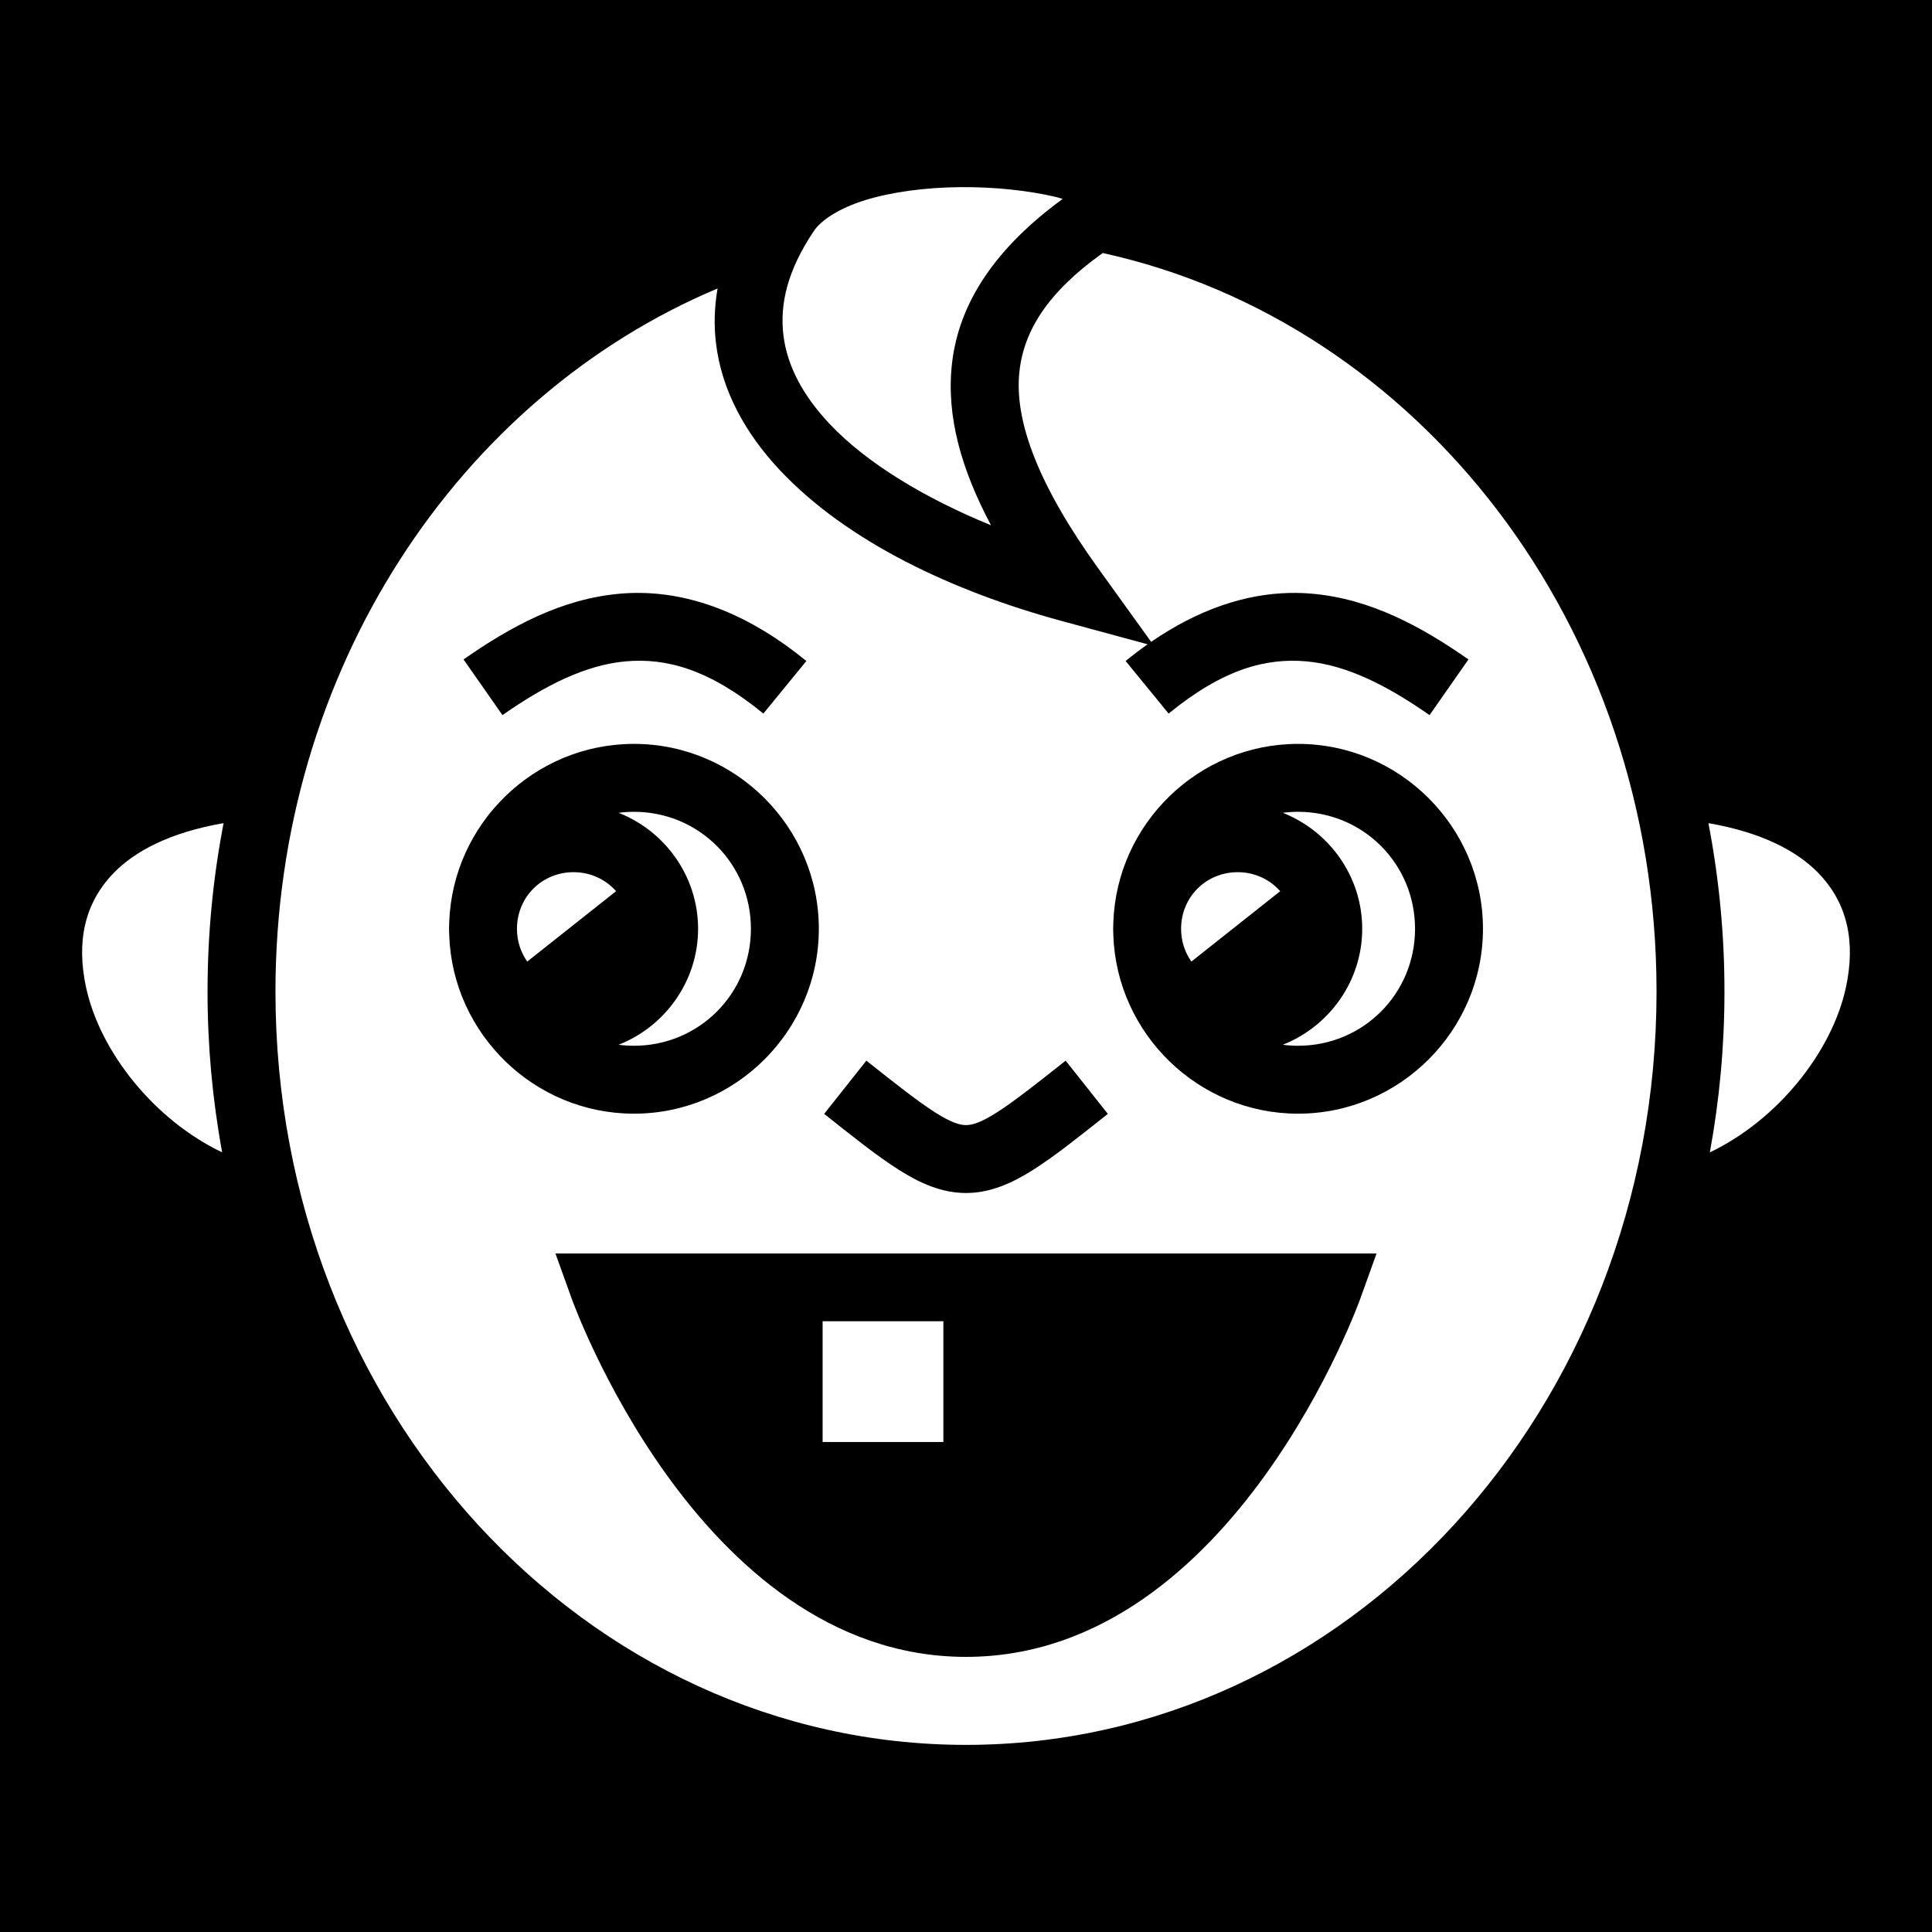
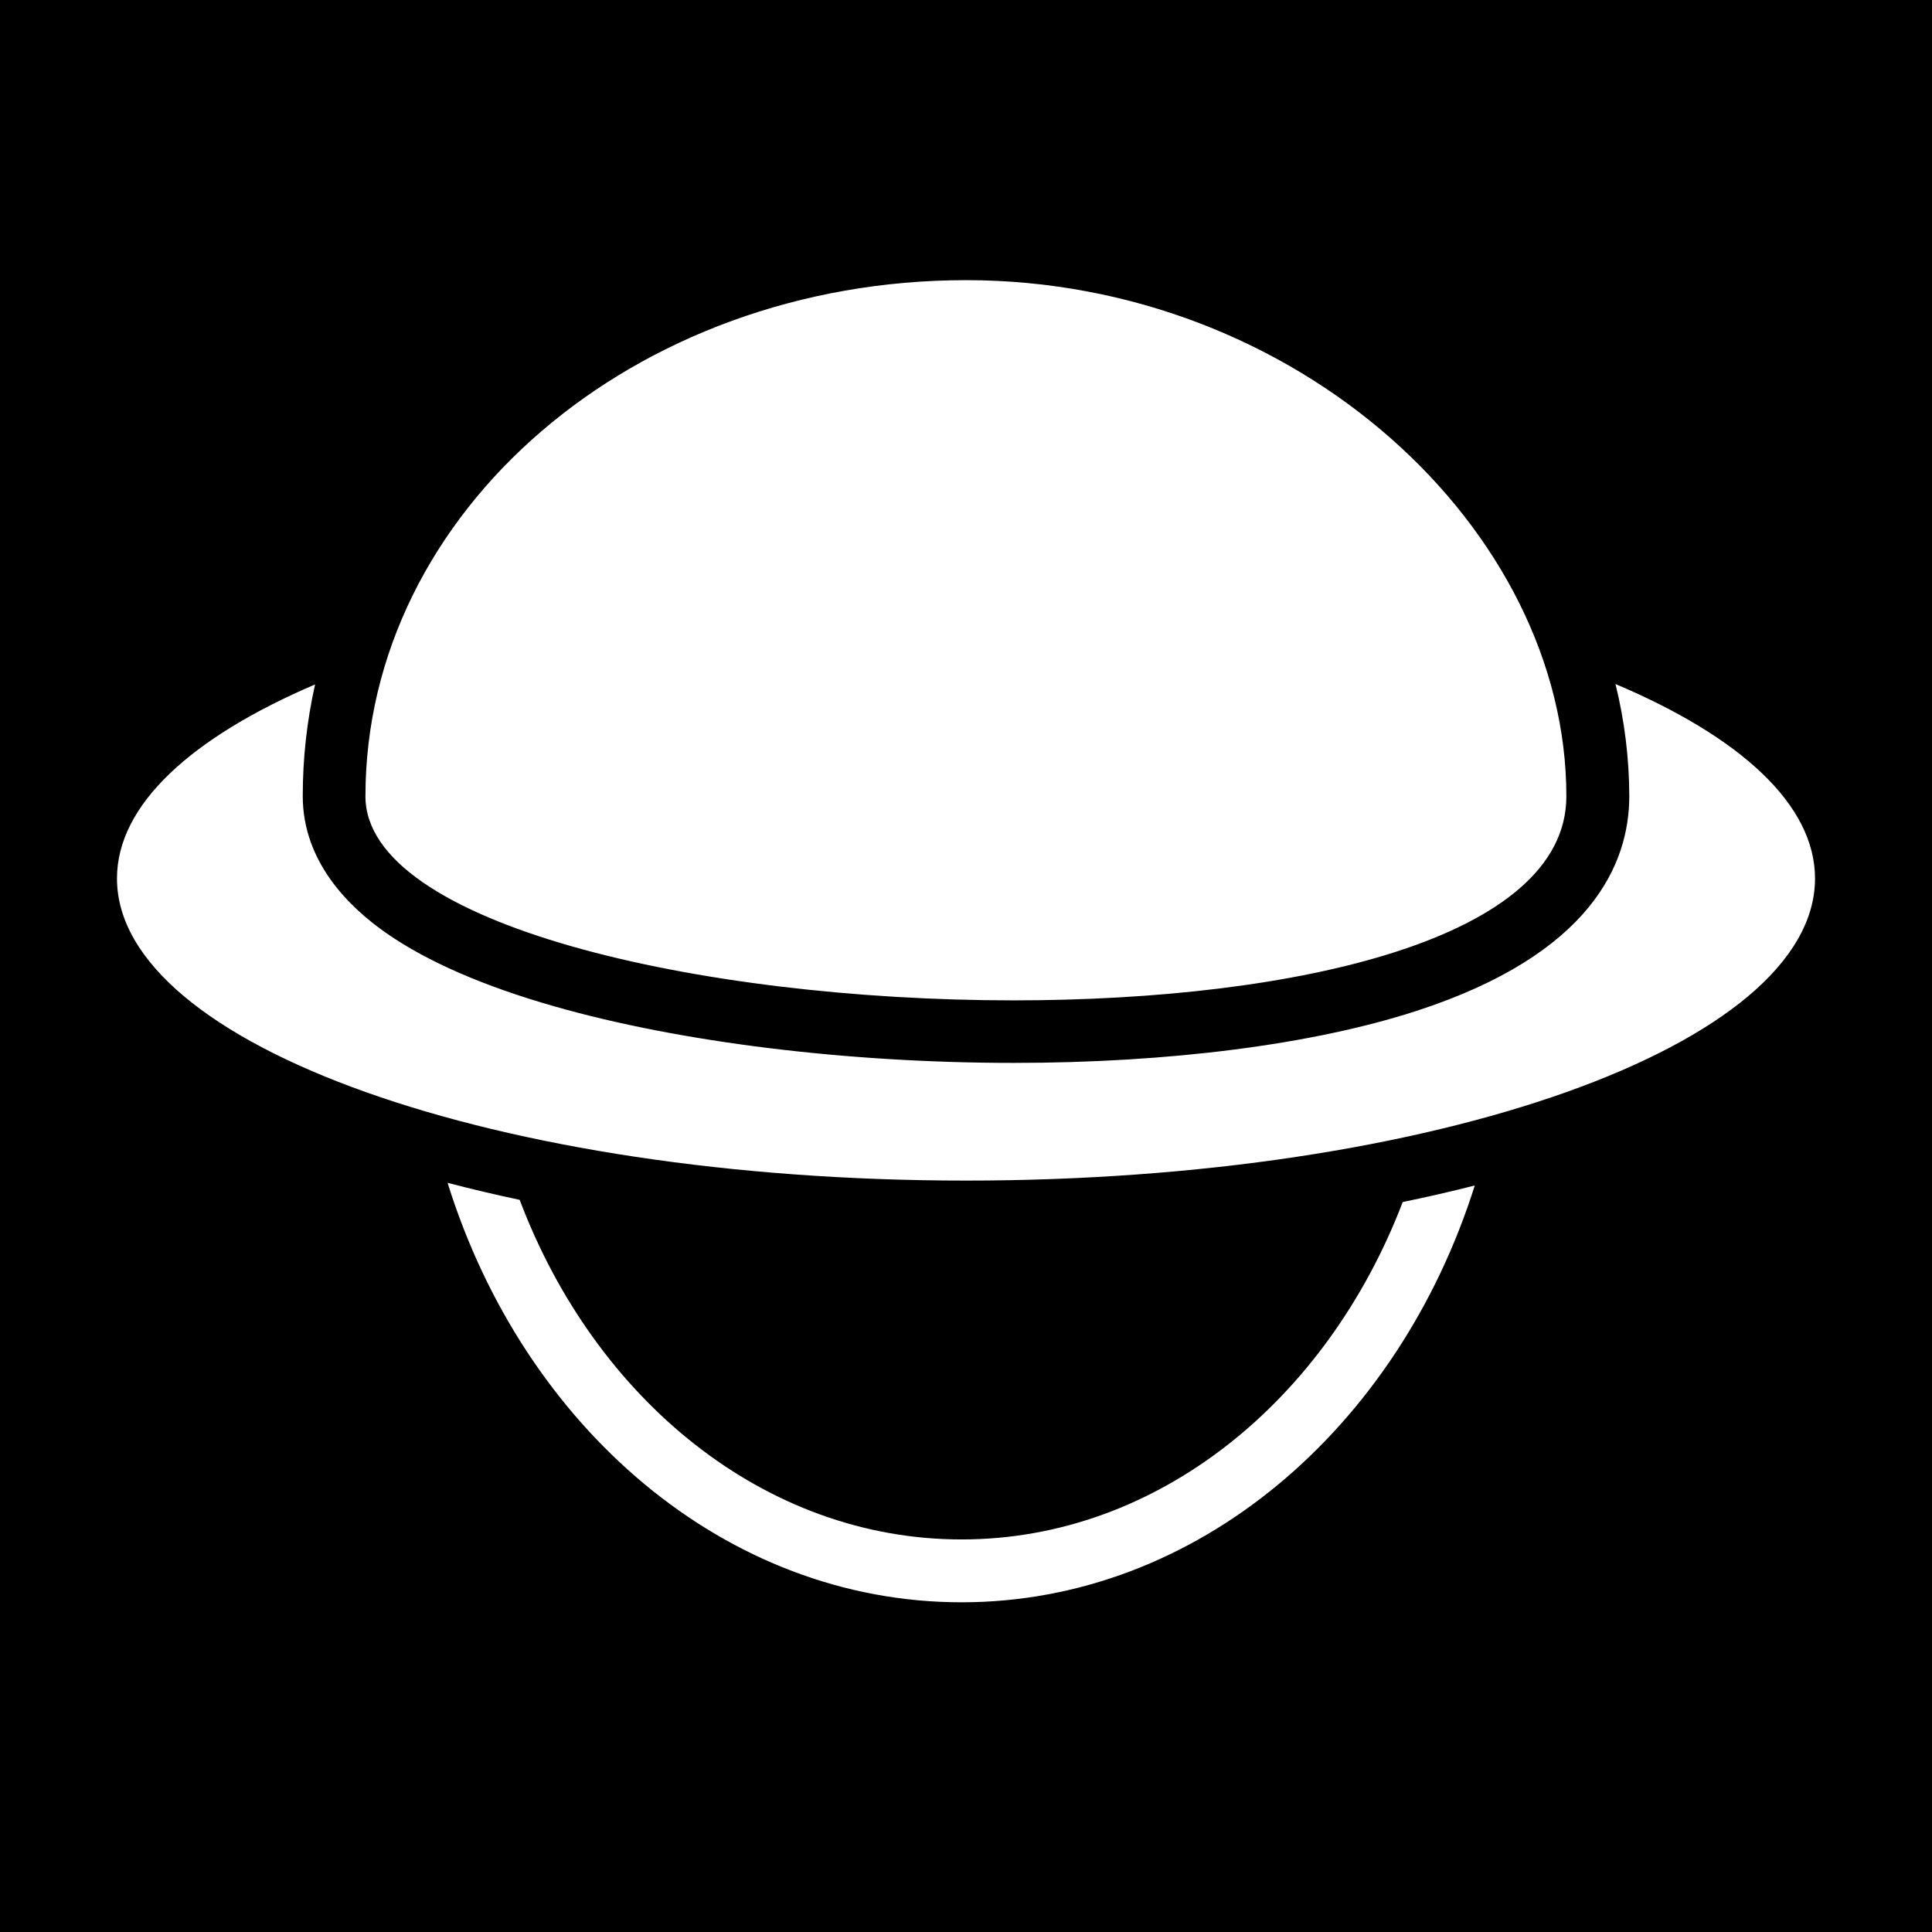
<svg xmlns="http://www.w3.org/2000/svg" viewBox="0 0 512 512">
  <path d="M0 0h512v512H0z" />
-   <path fill="#fff" d="M254.443 49.593c-9.011.085-18 1.243-25.056 3.412-7.057 2.17-11.811 5.395-13.676 8.17-7.133 10.617-9.076 19.519-8.1 27.63.977 8.11 5.102 15.92 12.159 23.443 9.846 10.495 25.39 19.81 42.857 26.955-7.836-14.753-11.888-28.818-10.357-42.717 1.826-16.589 11.956-31.077 29.351-43.768-.63-.174-1.186-.377-1.85-.533-7.244-1.703-16.316-2.676-25.328-2.592zm37.79 17.461c-14.638 10.454-20.887 20.609-22.075 31.4-1.474 13.394 5.377 30.64 20.887 52.175l14.023 19.468c12.6-8.667 25.012-12.72 36.782-12.959a54.52 54.52 0 0 1 5.888.2c15.544 1.368 29.047 8.774 41.418 17.423l-10.312 14.752c-11.223-7.846-21.99-13.307-32.684-14.248-10.693-.94-22.044 2.044-36.463 13.838l-11.394-13.932a102.983 102.983 0 0 1 5.824-4.43l-22.74-6.167c-28.693-7.783-56.841-20.93-74.742-40.012-8.951-9.54-15.368-20.858-16.903-33.607-.569-4.726-.43-9.582.42-14.502C121.752 105.216 73 177.51 73 262.775c0 110.751 82.246 199.637 183 199.637s183-88.886 183-199.637c0-97.123-63.252-177.427-146.768-195.72zM170.15 157.138c13.872.282 28.637 5.837 43.547 18.033l-11.394 13.932c-14.419-11.794-25.77-14.779-36.463-13.838-10.693.941-21.46 6.402-32.684 14.248l-10.312-14.752c12.371-8.649 25.874-16.055 41.418-17.424a54.52 54.52 0 0 1 5.888-.199zm-2.15 40c26.955 0 49 22.045 49 49s-22.045 48.998-49 48.998c-26.386 0-48.053-21.125-48.957-47.3a32.955 32.955 0 0 1 0-3.395c.904-26.175 22.571-47.303 48.957-47.303zm176 0c26.955 0 49 22.045 49 49s-22.045 48.998-49 48.998c-26.386 0-48.053-21.125-48.957-47.3a32.955 32.955 0 0 1 0-3.395c.904-26.175 22.571-47.303 48.957-47.303zm-176 17.998c-1.378 0-2.73.097-4.059.268C176.22 220.226 185 232.224 185 246.138c0 13.914-8.78 25.91-21.059 30.733a31.94 31.94 0 0 0 4.059.267c17.228 0 31-13.772 31-31s-13.772-31.002-31-31.002zm176 0c-1.378 0-2.73.097-4.059.268C352.22 220.226 361 232.224 361 246.138c0 13.914-8.78 25.91-21.059 30.733a31.94 31.94 0 0 0 4.059.267c17.228 0 31-13.772 31-31s-13.772-31.002-31-31.002zm-284.746 3.006c-14.197 2.45-23.466 7.41-29.065 13.145-7.967 8.162-9.918 18.531-7.39 30.328 3.681 17.18 18.154 35.225 36.076 43.775A235.517 235.517 0 0 1 55 262.775c0-15.287 1.47-30.215 4.254-44.633zm393.492 0A235.355 235.355 0 0 1 457 262.775c0 14.575-1.339 28.823-3.875 42.615 17.922-8.55 32.395-26.595 36.076-43.775 2.528-11.797.577-22.166-7.39-30.328-5.599-5.735-14.868-10.695-29.065-13.145zM152 231.136c-8.391 0-15 6.61-15 15.002 0 3.263 1.008 6.248 2.723 8.688l23.545-18.65c-2.732-3.099-6.734-5.04-11.268-5.04zm176 0c-8.391 0-15 6.61-15 15.002 0 3.263 1.008 6.248 2.723 8.688l23.545-18.65c-2.732-3.099-6.734-5.04-11.268-5.04zm-98.41 49.95c8 6.34 13.916 10.984 18.228 13.718 4.313 2.735 6.56 3.356 8.182 3.356 1.623 0 3.87-.621 8.182-3.356 4.312-2.734 10.228-7.378 18.228-13.718l11.18 14.103c-8 6.34-14.084 11.208-19.772 14.815-5.687 3.606-11.44 6.154-17.818 6.154-6.377 0-12.13-2.548-17.818-6.154-5.688-3.607-11.772-8.474-19.772-14.815zm-82.393 51.1h217.606l-4.336 12.046s-8.333 23.283-25.164 46.664C318.472 414.277 292.167 439.09 256 439.09c-36.167 0-62.472-24.812-79.303-48.193-16.83-23.38-25.164-46.664-25.164-46.664zM218 350.137v32h32v-32z" />
+   <path fill="#fff" d="M256 74.246c-87.892 0-159.154 61.235-159.154 136.786 0 33.817 88.216 54.075 171.766 54.075 75.156 0 146.49-16.393 146.49-54.075.05-70.7-71.208-136.786-159.1-136.786zm172.12 107.03a124.91 124.91 0 0 1 3.657 29.703c0 17.66-9.82 41.857-56.59 56.984-27.346 8.84-65.194 13.715-106.565 13.715-44.06 0-88.442-5.467-121.782-15.005-18.7-5.34-33.6-11.843-44.383-19.333-10.14-7.044-22.224-19.075-22.224-36.363a135.414 135.414 0 0 1 3.263-29.59C50.74 195.395 31 213.275 31 232.797c0 44.216 100.776 80.07 225 80.07 124.226 0 225-35.812 225-80.07 0-19.605-19.894-37.59-52.88-51.52zM118.613 313.46c20.176 64.746 73.618 111.165 136.213 111.165 62.336 0 115.675-46.066 136.006-110.46a416.83 416.83 0 0 1-19.096 4.384c-20.145 52.662-64.963 89.42-116.91 89.42-52.133 0-97.1-37.016-117.11-90.002a413.867 413.867 0 0 1-19.103-4.508z" />
</svg>
